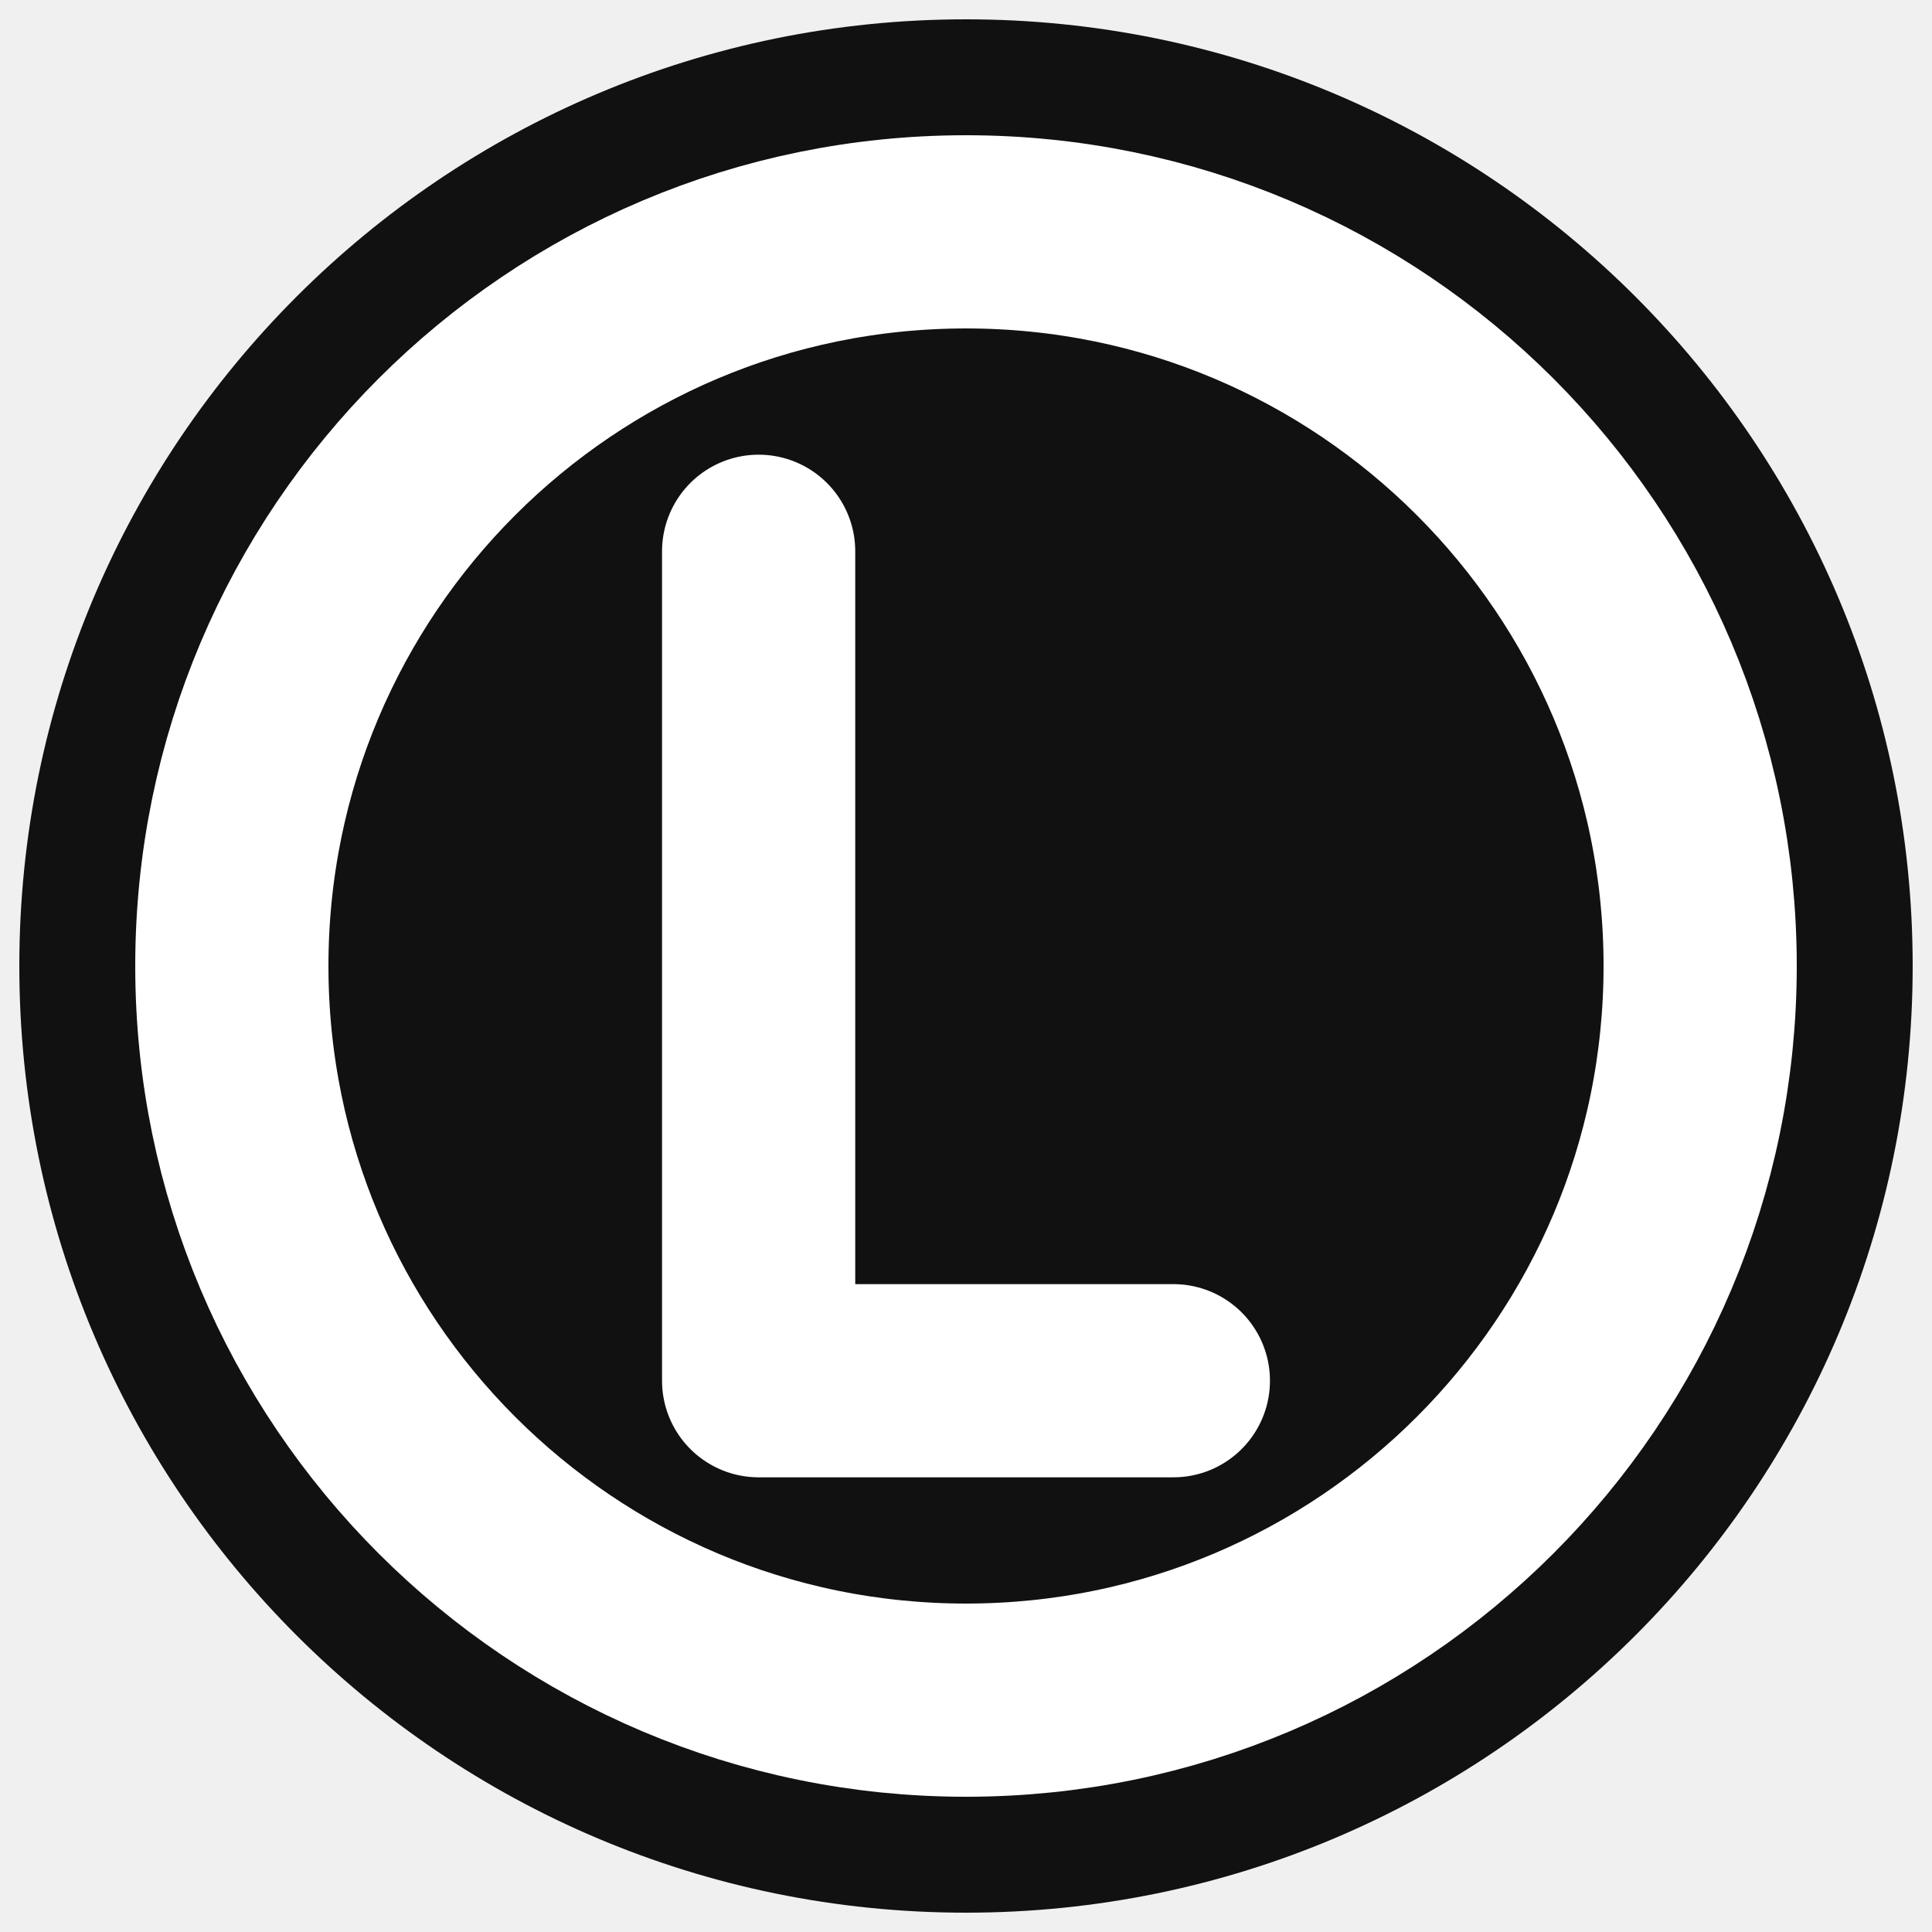
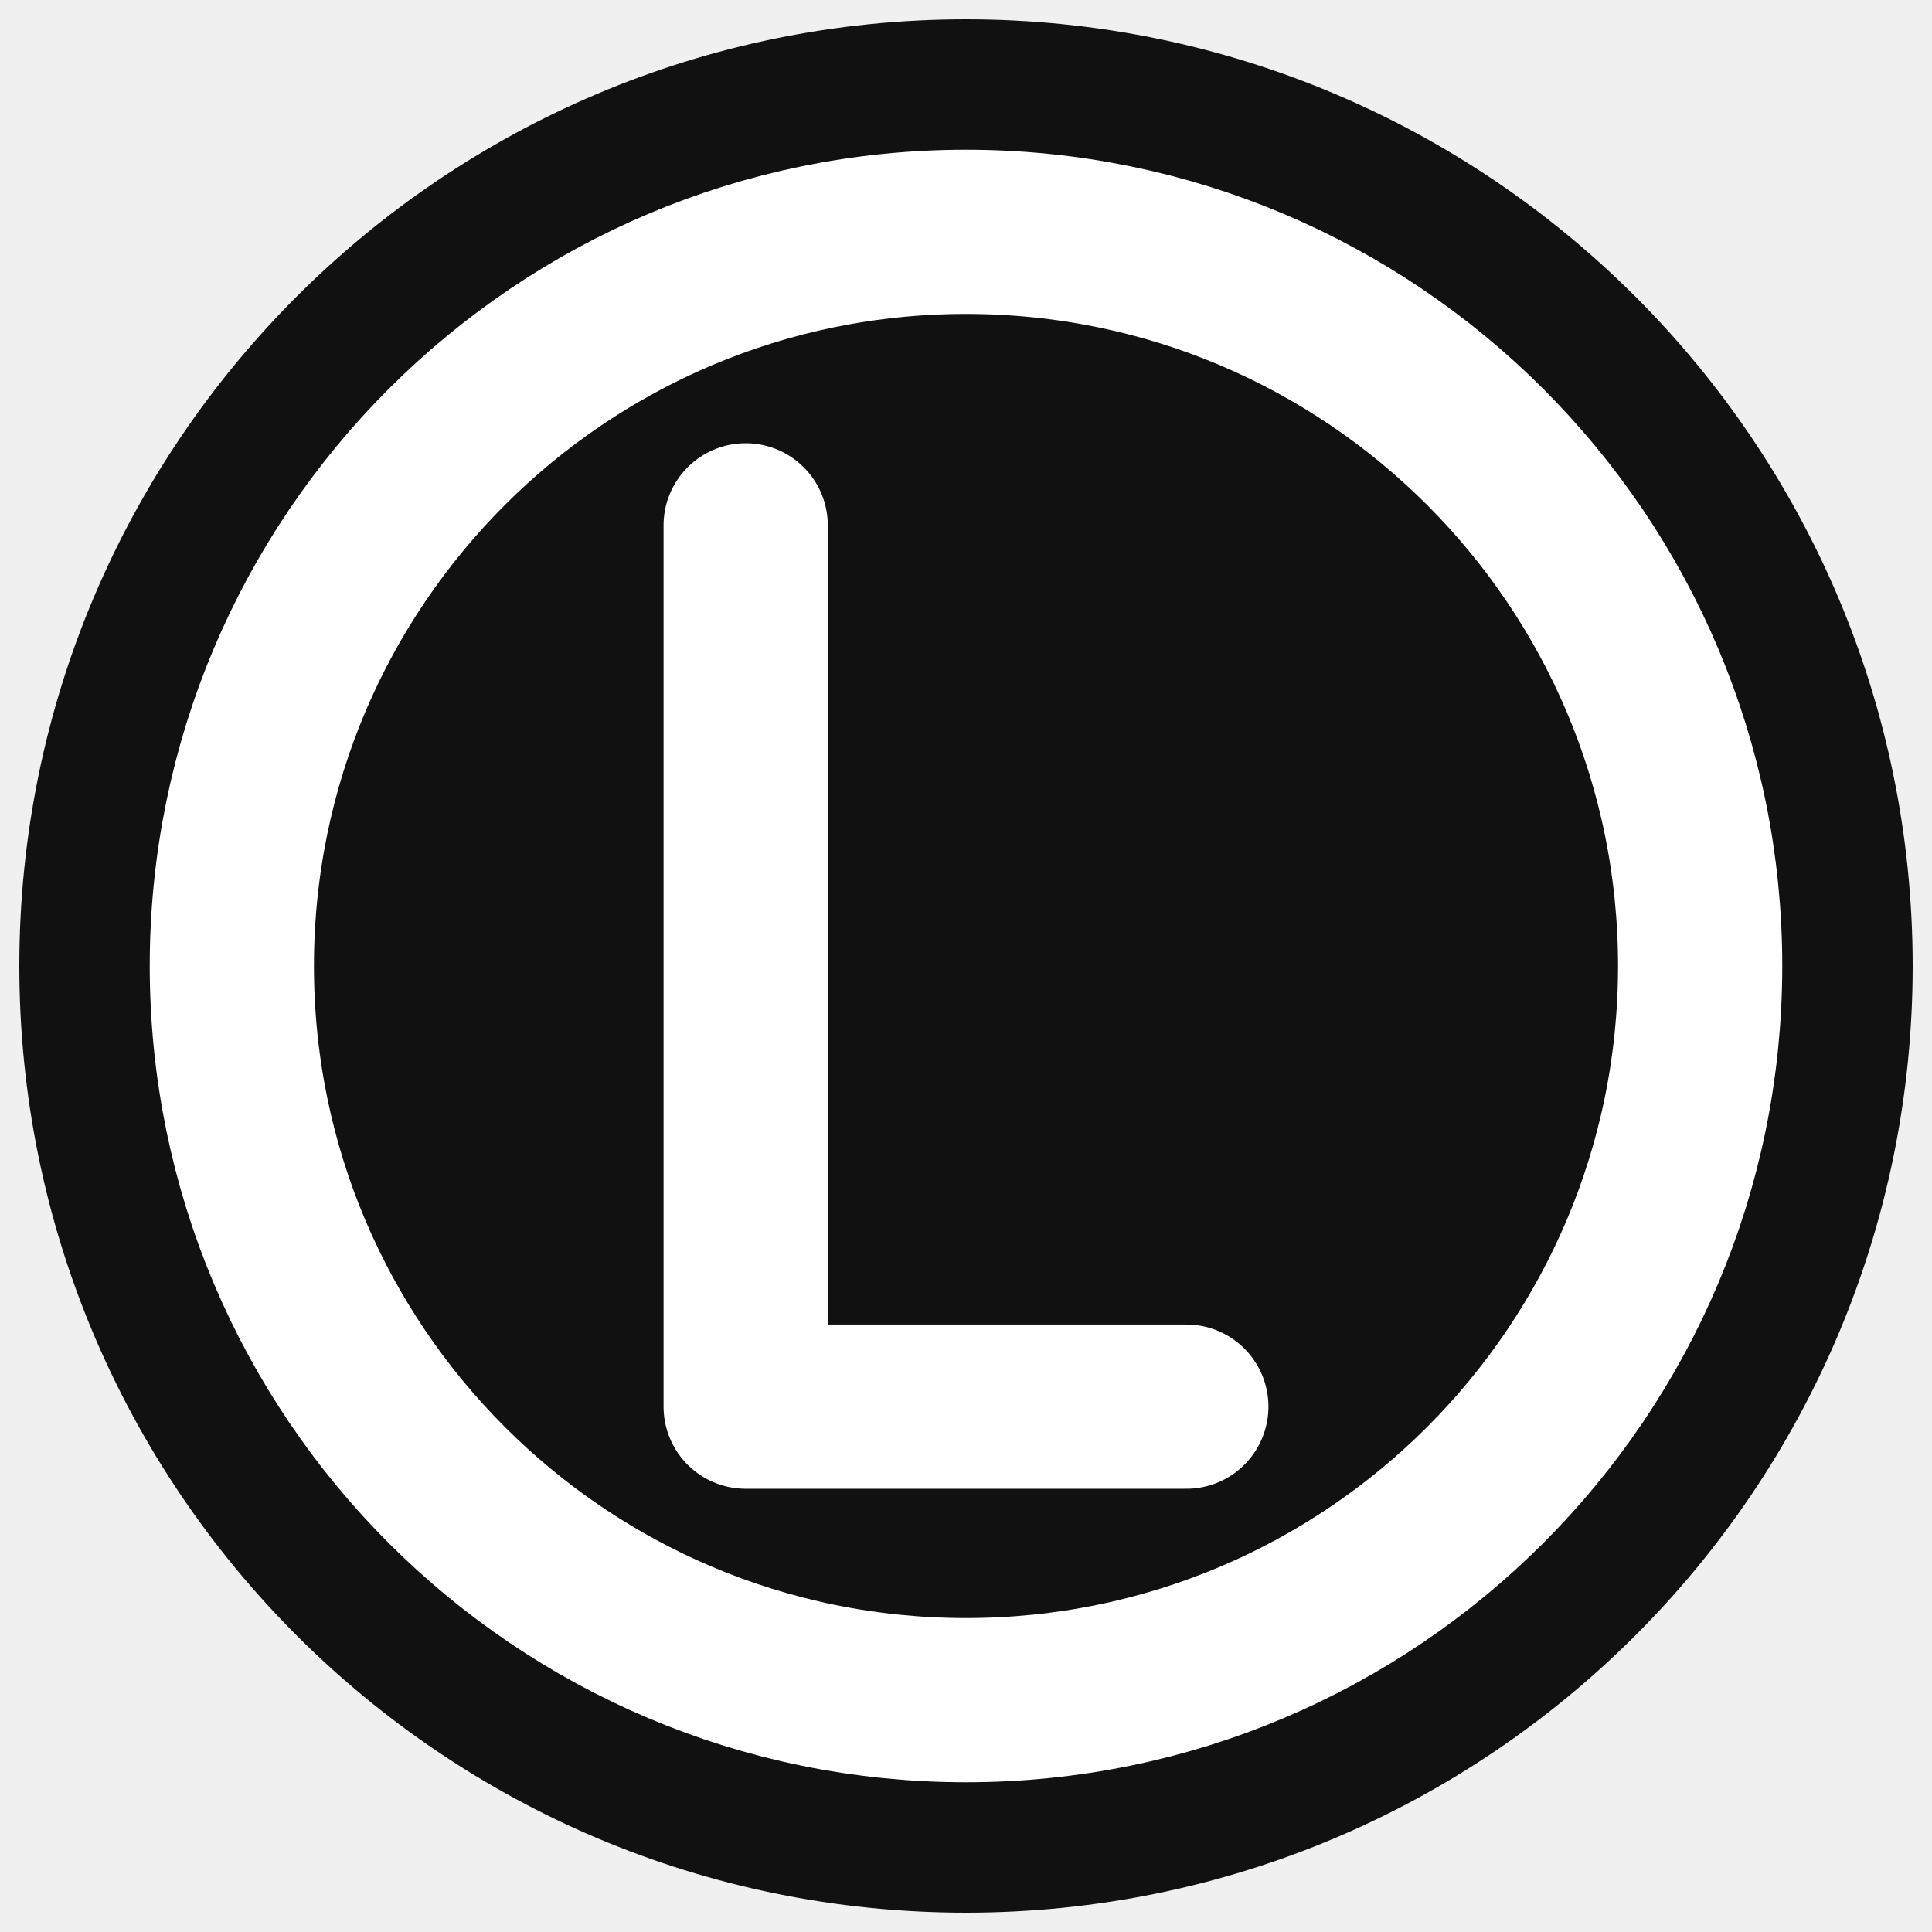
<svg xmlns="http://www.w3.org/2000/svg" viewBox="0 0 100 100" role="img" aria-labelledby="title desc">
  <circle cx="50" cy="50" r="49" fill="#111111" />
-   <circle cx="50" cy="50" r="38" fill="none" stroke="#ffffff" stroke-width="10" />
-   <path d="M39.267 28.534 V71.466 H60.733" fill="none" stroke="#ffffff" stroke-width="10" stroke-linecap="round" stroke-linejoin="round" />
+   <circle cx="50" cy="50" r="38" fill="none" stroke="#ffffff" stroke-width="8.5" />
+   <path d="M38.596 27.192 V72.808 H61.404" fill="none" stroke="#ffffff" stroke-width="8.5" stroke-linecap="round" stroke-linejoin="round" />
</svg>
